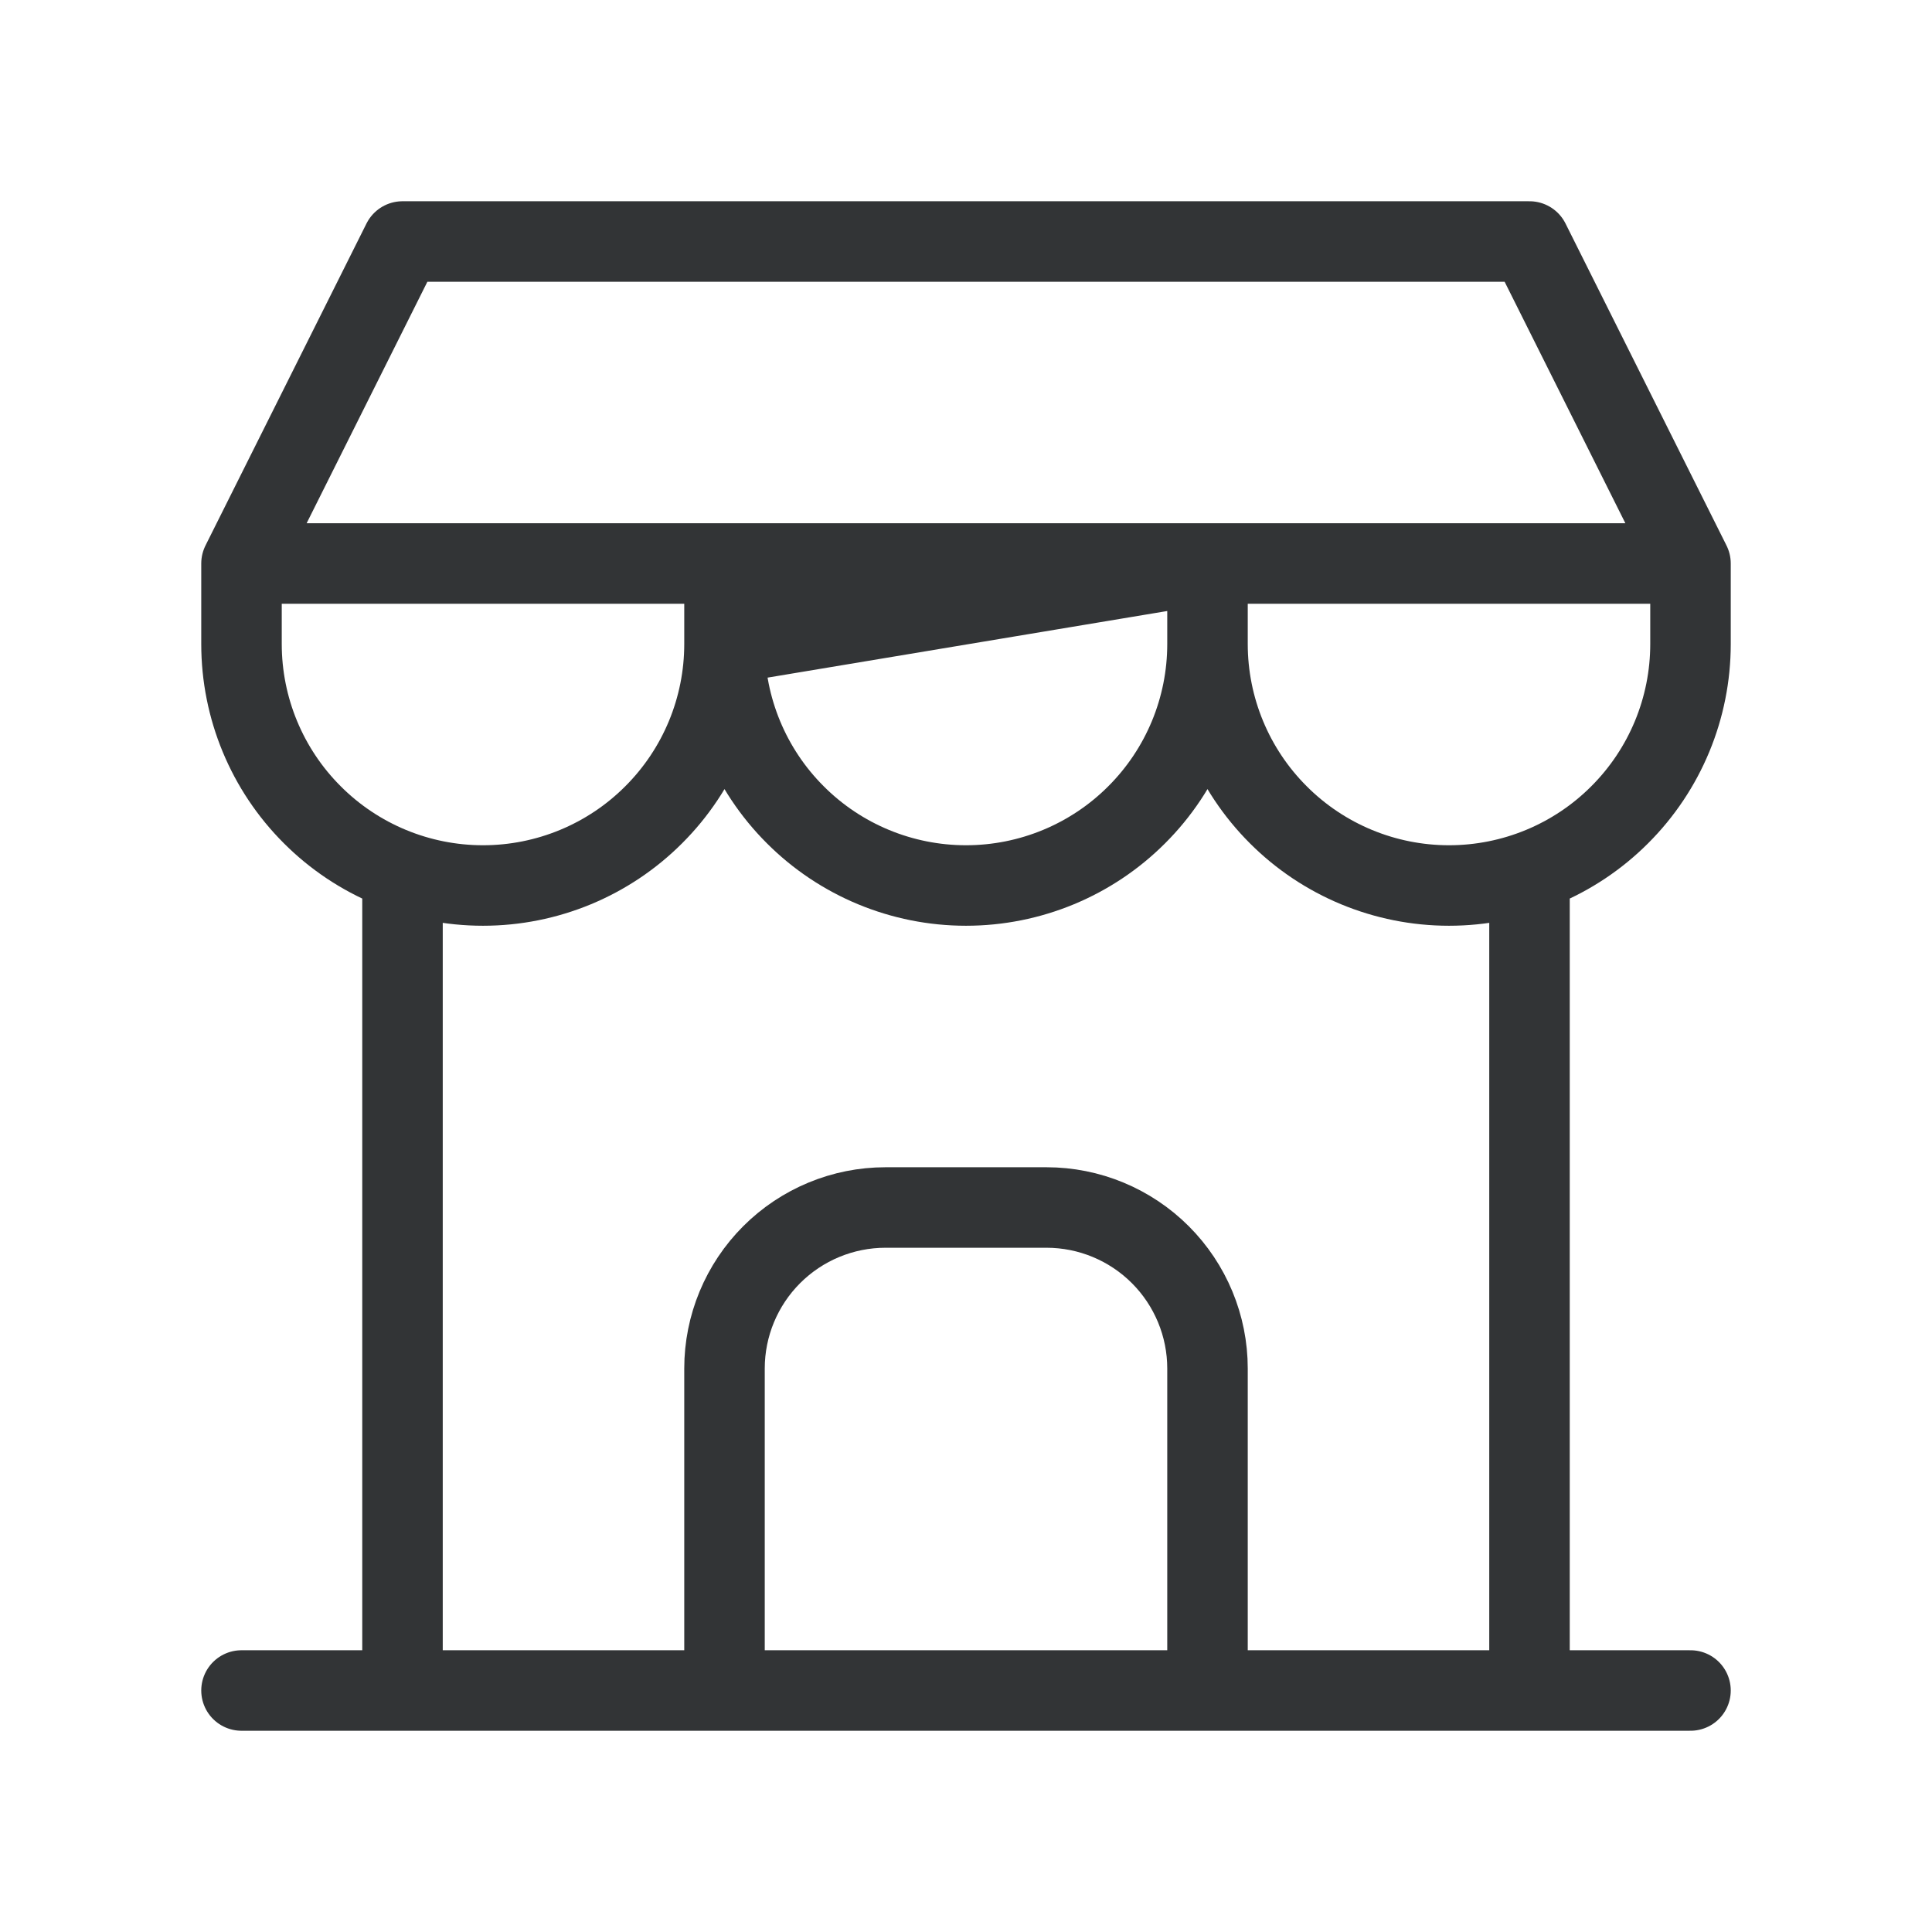
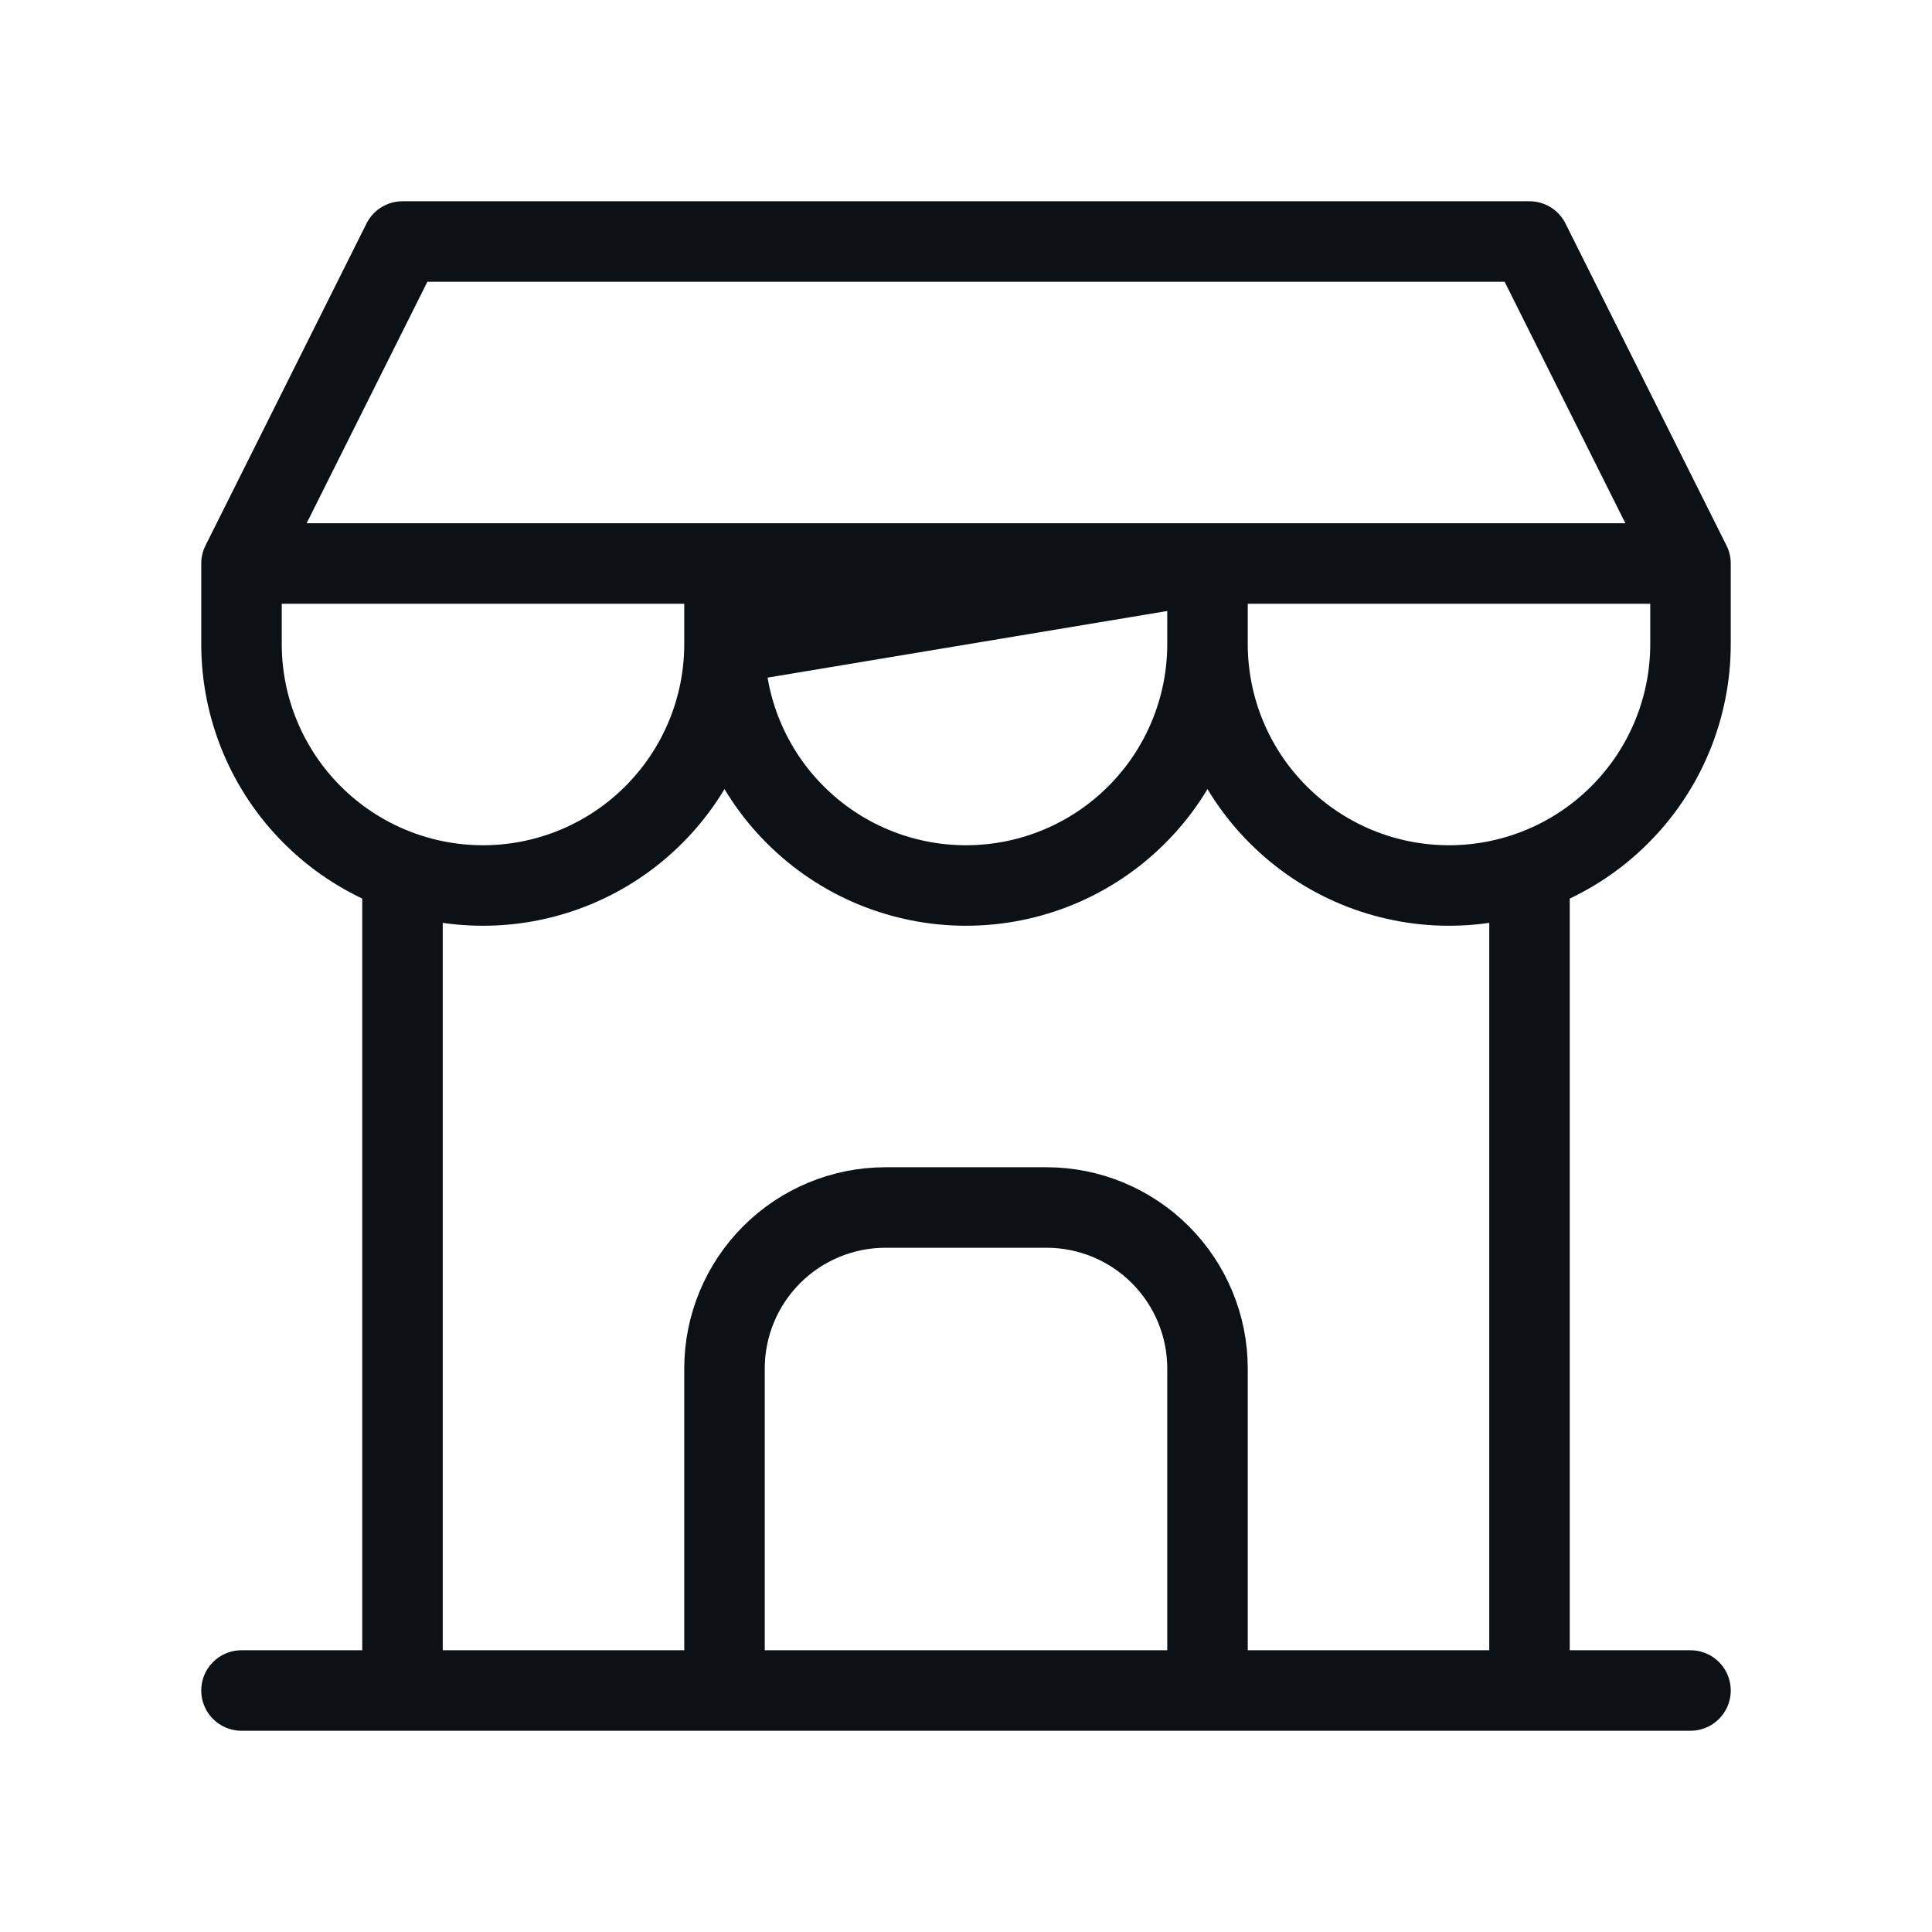
<svg xmlns="http://www.w3.org/2000/svg" width="24" height="24" viewBox="0 0 24 24" fill="none">
-   <path d="M3 21H21M15 8C15 8.796 15.316 9.559 15.879 10.121C16.441 10.684 17.204 11 18 11C18.796 11 19.559 10.684 20.121 10.121C20.684 9.559 21 8.796 21 8V7L19 3H5L3 7V8C3 8.796 3.316 9.559 3.879 10.121C4.441 10.684 5.204 11 6 11C6.796 11 7.559 10.684 8.121 10.121C8.684 9.559 9 8.796 9 8M3 7H9V8M3 7H21M9 8C9 8.796 9.316 9.559 9.879 10.121C10.441 10.684 11.204 11 12 11C12.796 11 13.559 10.684 14.121 10.121C14.684 9.559 15 8.796 15 8M9 8L15 7V8M5 21V10.85M19 21V10.85M9 21V17C9 16.47 9.211 15.961 9.586 15.586C9.961 15.211 10.47 15 11 15H13C13.53 15 14.039 15.211 14.414 15.586C14.789 15.961 15 16.47 15 17V21" stroke="#323436" stroke-linecap="round" stroke-linejoin="round" />
+   <path d="M3 21H21M15 8C15 8.796 15.316 9.559 15.879 10.121C16.441 10.684 17.204 11 18 11C18.796 11 19.559 10.684 20.121 10.121C20.684 9.559 21 8.796 21 8V7L19 3H5L3 7V8C3 8.796 3.316 9.559 3.879 10.121C4.441 10.684 5.204 11 6 11C6.796 11 7.559 10.684 8.121 10.121C8.684 9.559 9 8.796 9 8M3 7H9V8M3 7H21M9 8C9 8.796 9.316 9.559 9.879 10.121C10.441 10.684 11.204 11 12 11C12.796 11 13.559 10.684 14.121 10.121C14.684 9.559 15 8.796 15 8M9 8L15 7V8M5 21V10.85M19 21V10.85M9 21V17C9 16.47 9.211 15.961 9.586 15.586C9.961 15.211 10.47 15 11 15H13C13.53 15 14.039 15.211 14.414 15.586C14.789 15.961 15 16.47 15 17V21" stroke="#0C1116" stroke-linecap="round" stroke-linejoin="round" />
</svg>
